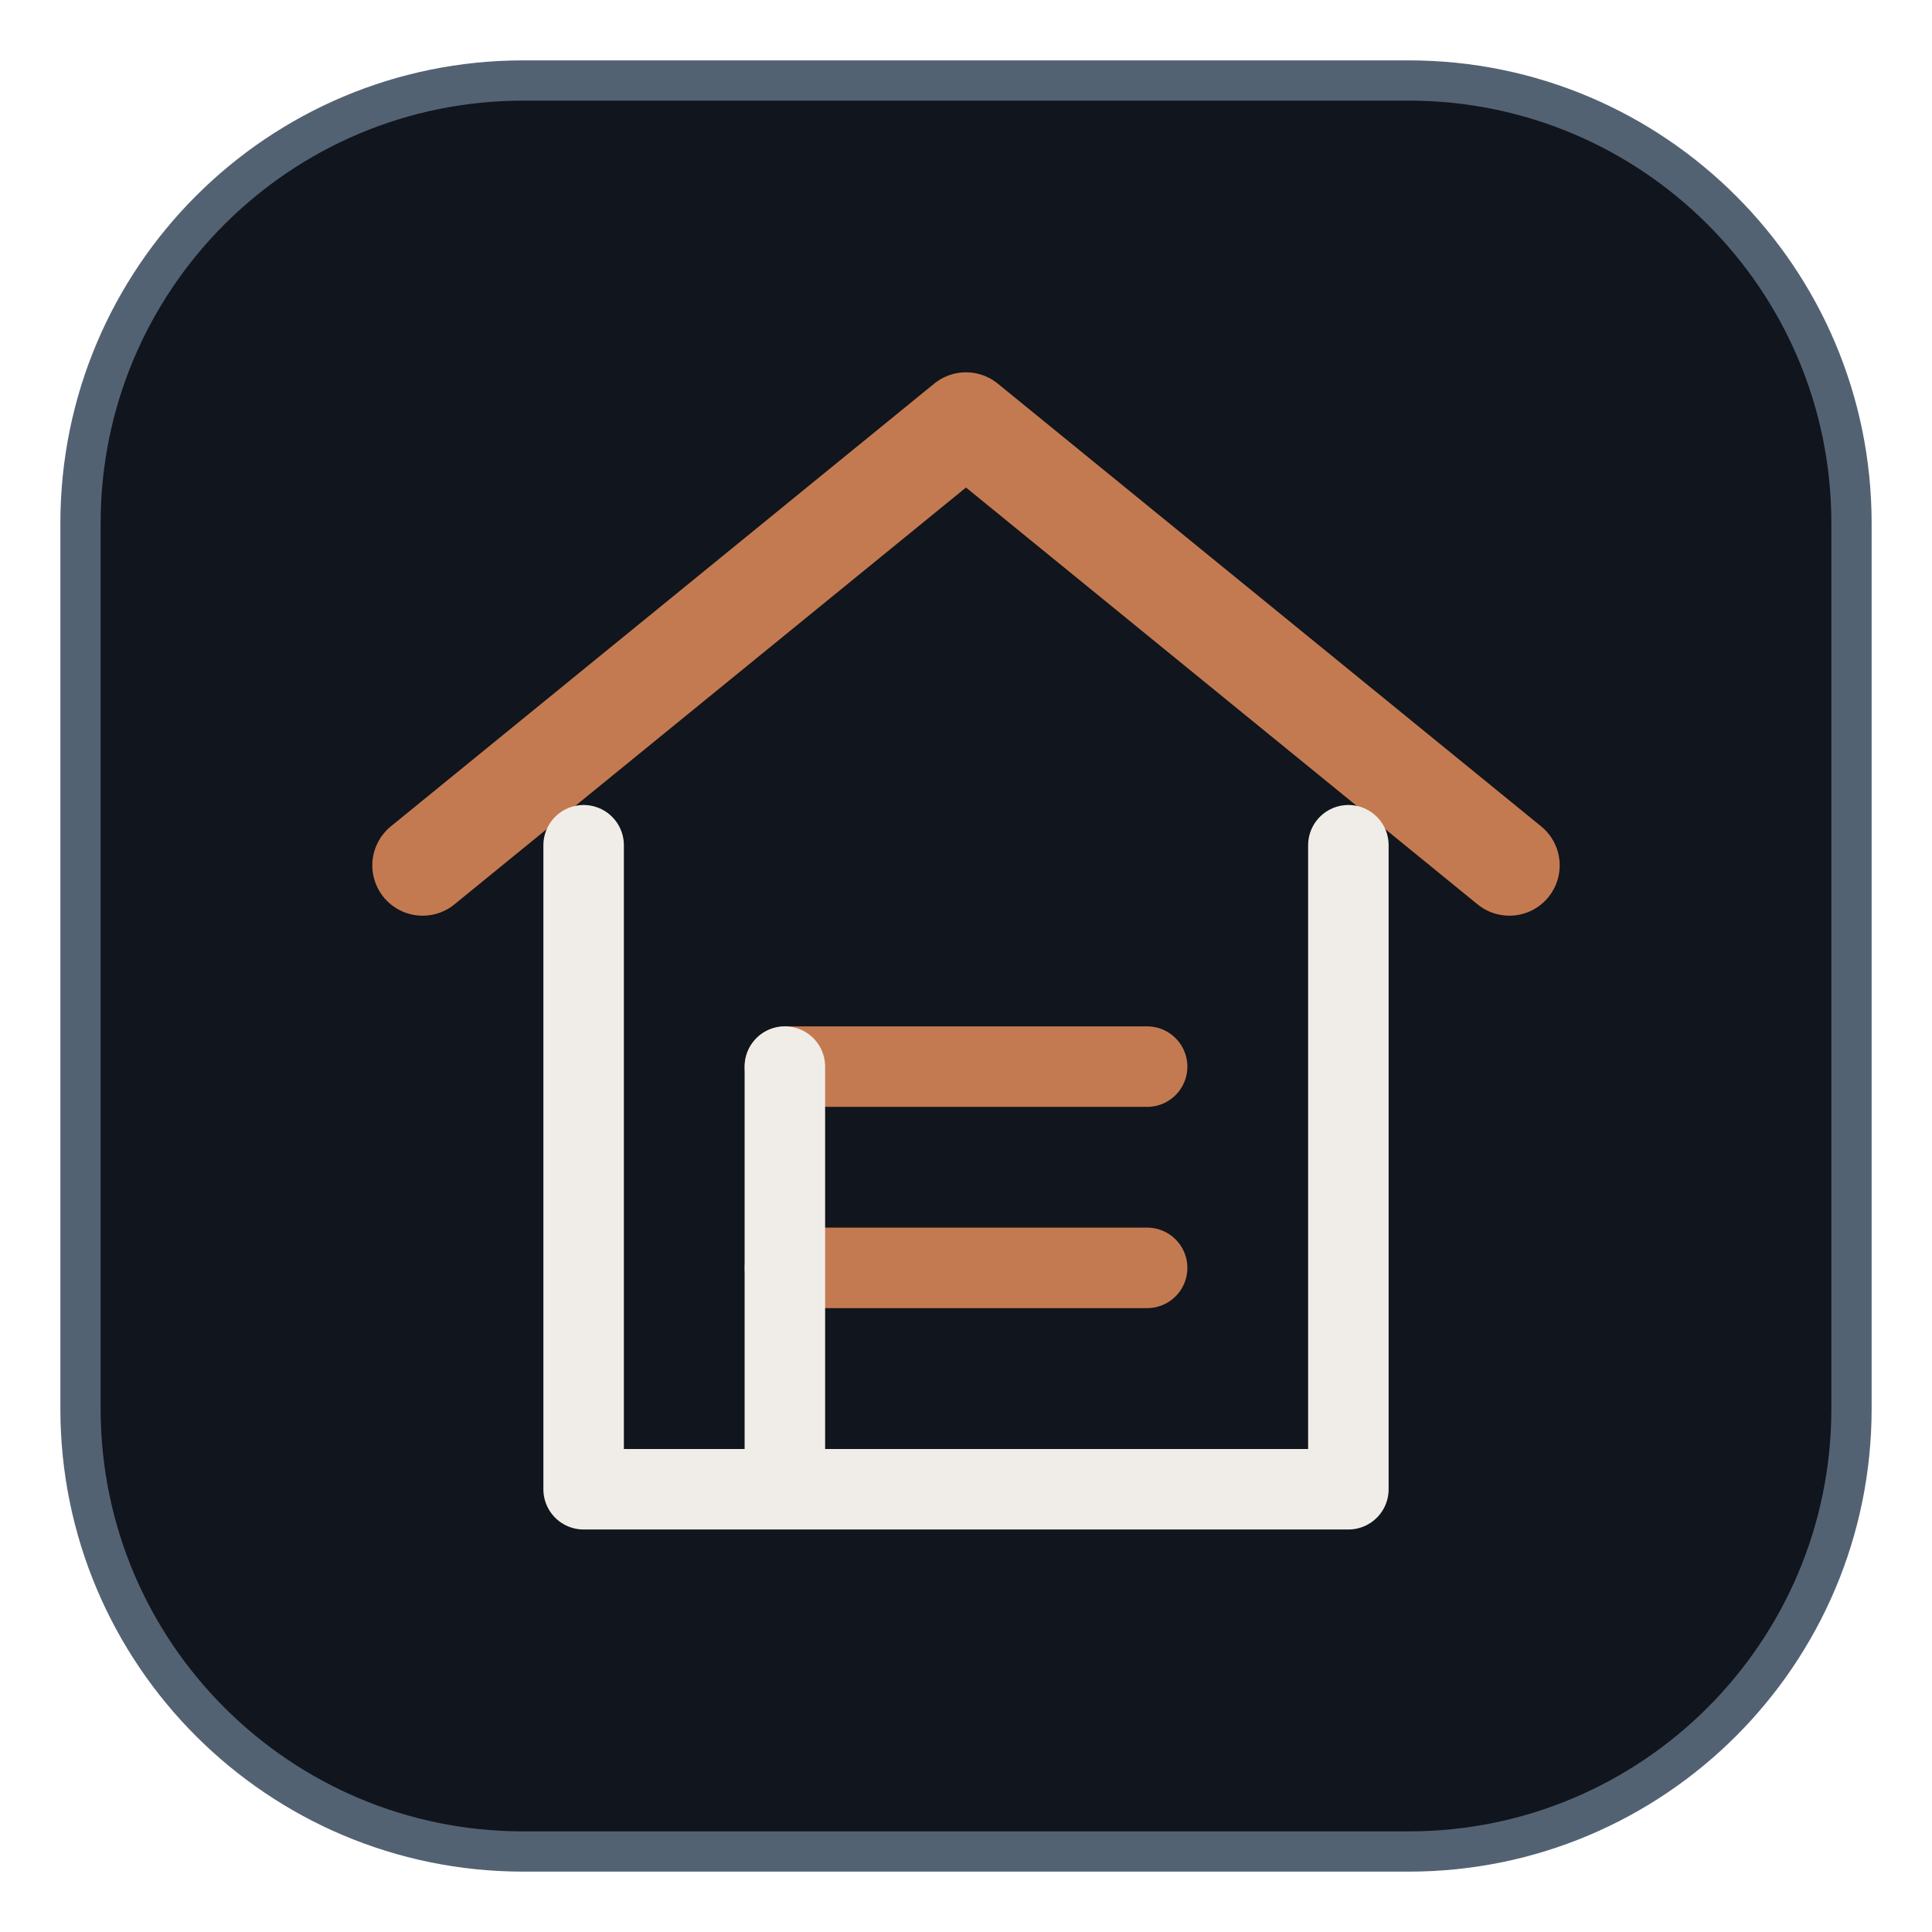
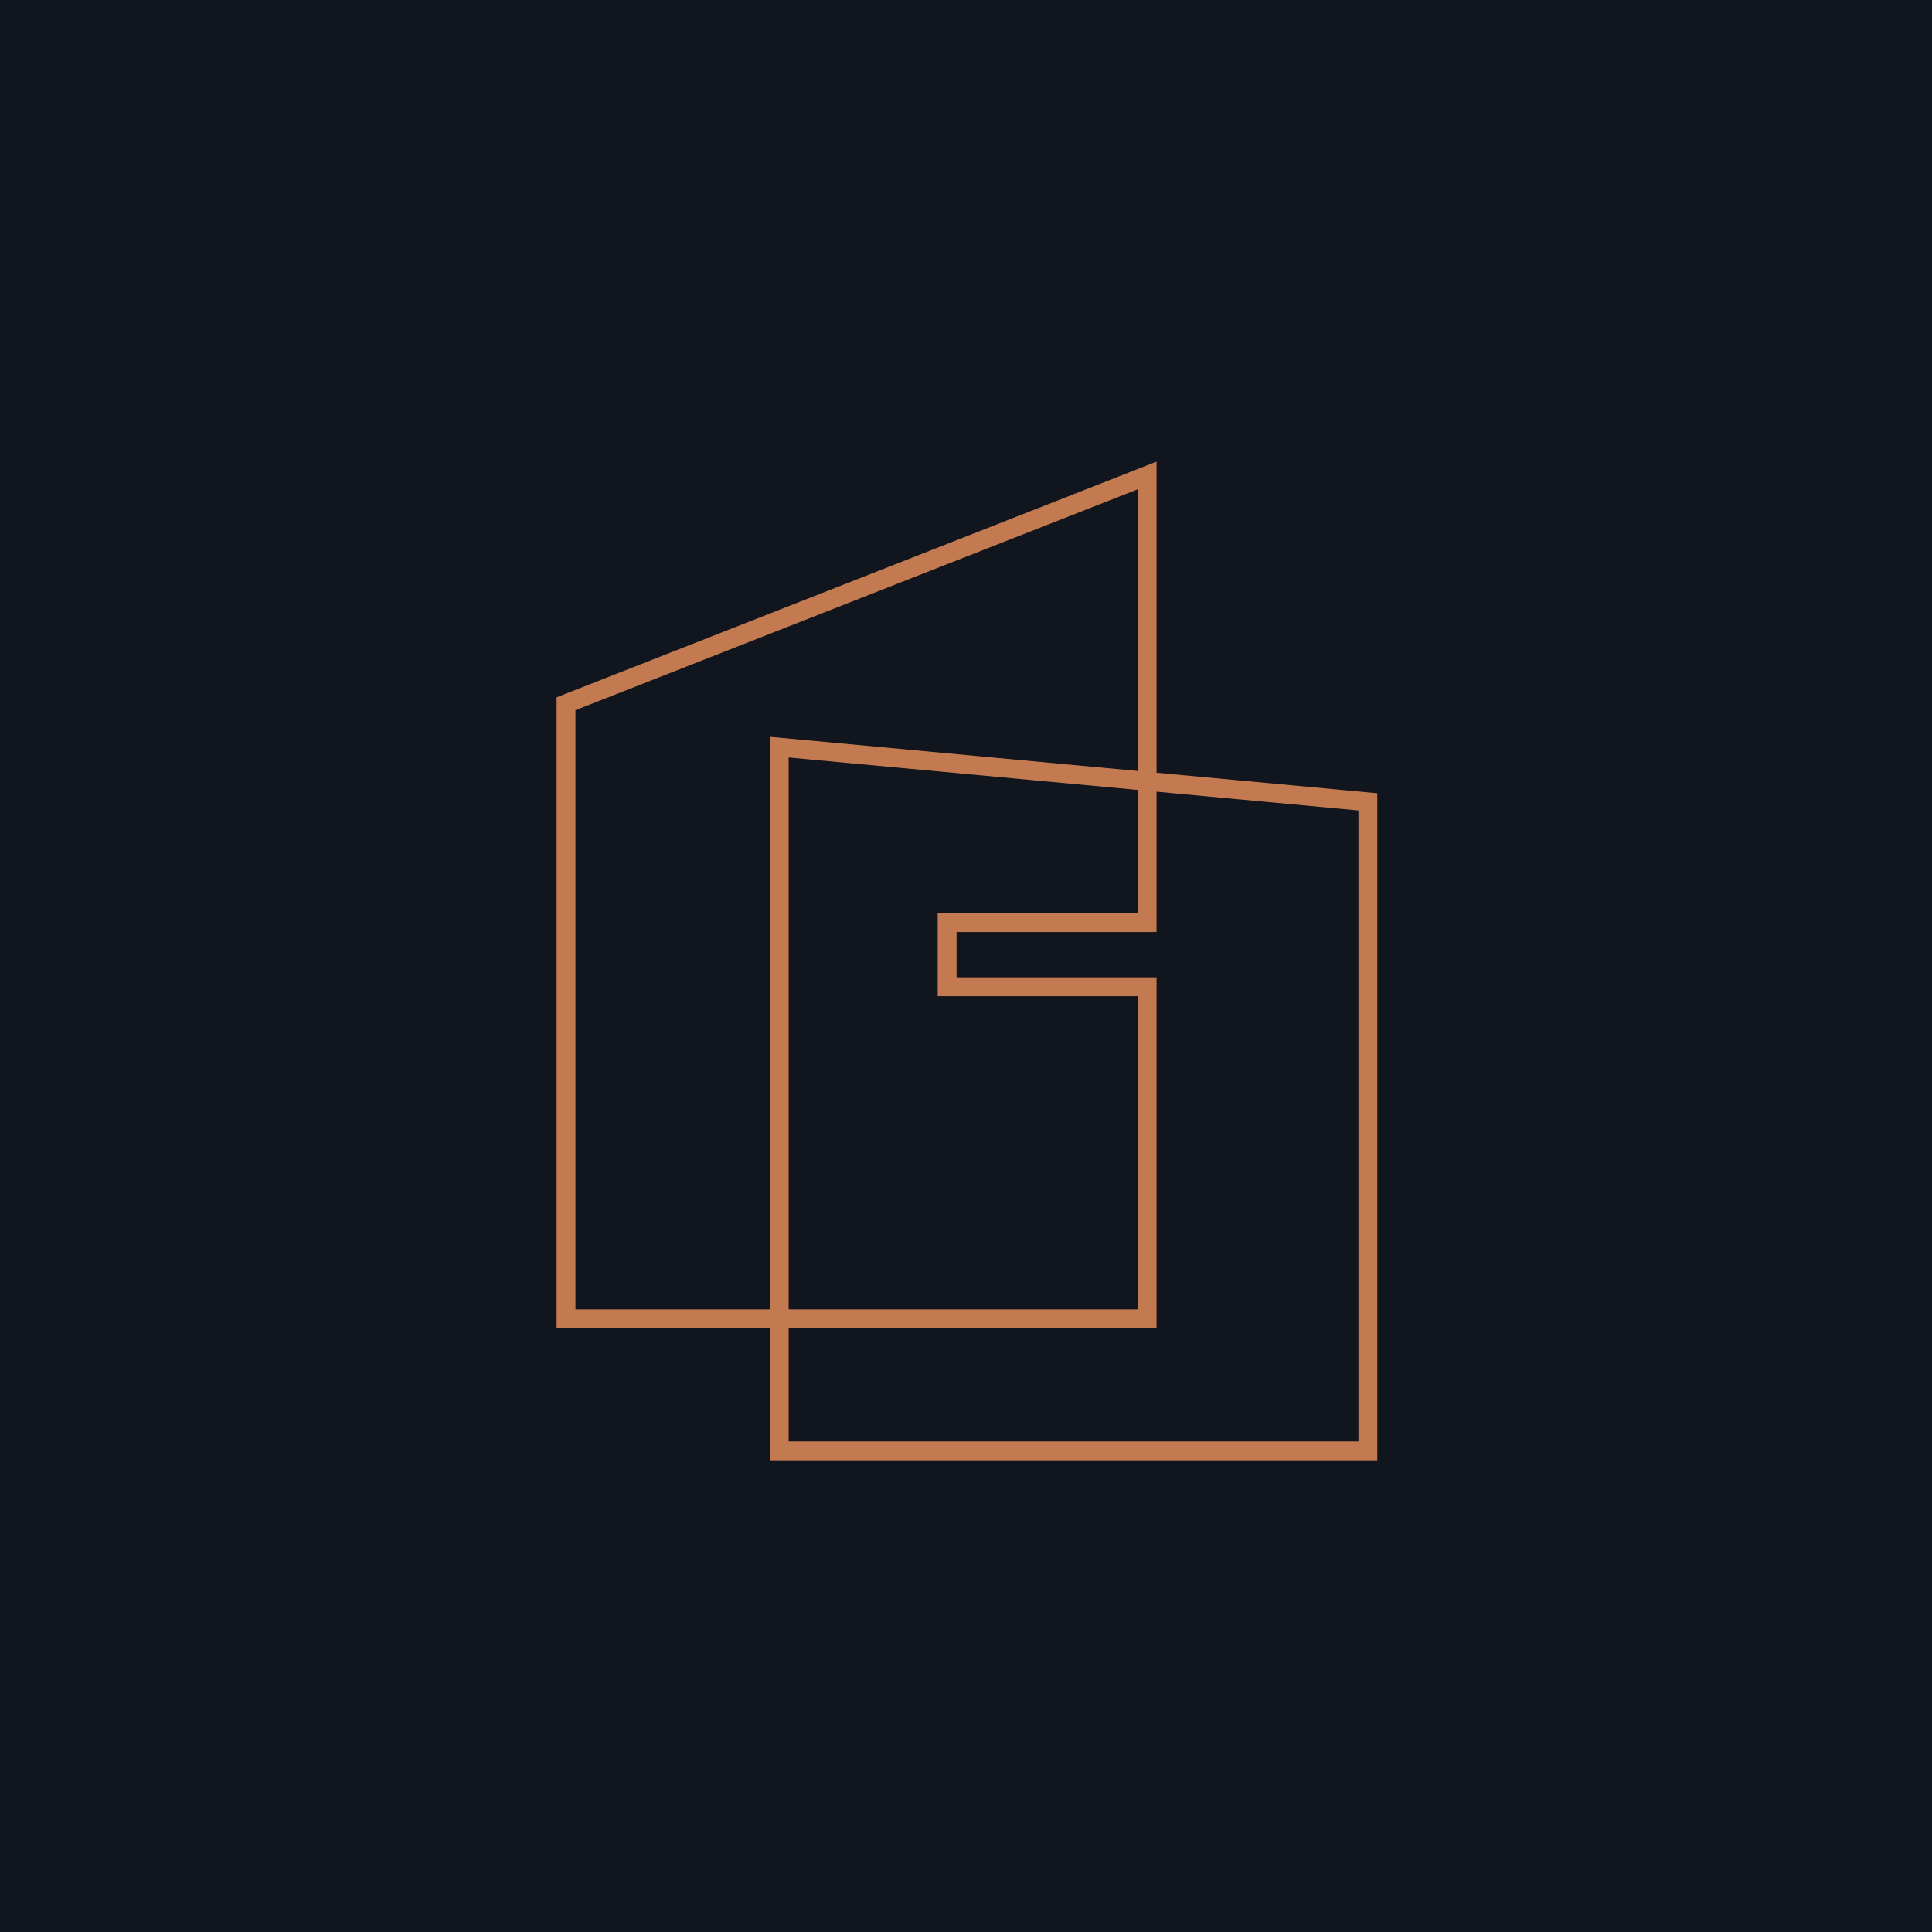
- <svg xmlns="http://www.w3.org/2000/svg" viewBox="0 0 96 96" fill="none">
-   <rect x="4" y="4" width="88" height="88" rx="22" fill="#11151D" stroke="#536273" stroke-width="2" />
-   <path d="M21 43 48 21l27 22" stroke="#C47A50" stroke-width="5" stroke-linecap="round" stroke-linejoin="round" />
-   <path d="M29 42v32h38V42" stroke="#F0EDE8" stroke-width="4" stroke-linecap="round" stroke-linejoin="round" />
-   <path d="M39 53h18M39 63h18" stroke="#C47A50" stroke-width="4" stroke-linecap="round" />
-   <path d="M39 53v20" stroke="#F0EDE8" stroke-width="4" stroke-linecap="round" />
+ <svg xmlns="http://www.w3.org/2000/svg" viewBox="0 0 1024 1024" fill="none">
+   <rect width="1024" height="1024" fill="#11151D" />
+   <g stroke="#C47A50" stroke-width="10" stroke-linecap="square" stroke-linejoin="miter">
+     <path d="M300 373 608 252V489H502V523H608V699H300Z" />
+     <path d="M413 396 725 425V769H413Z" />
+   </g>
</svg>
